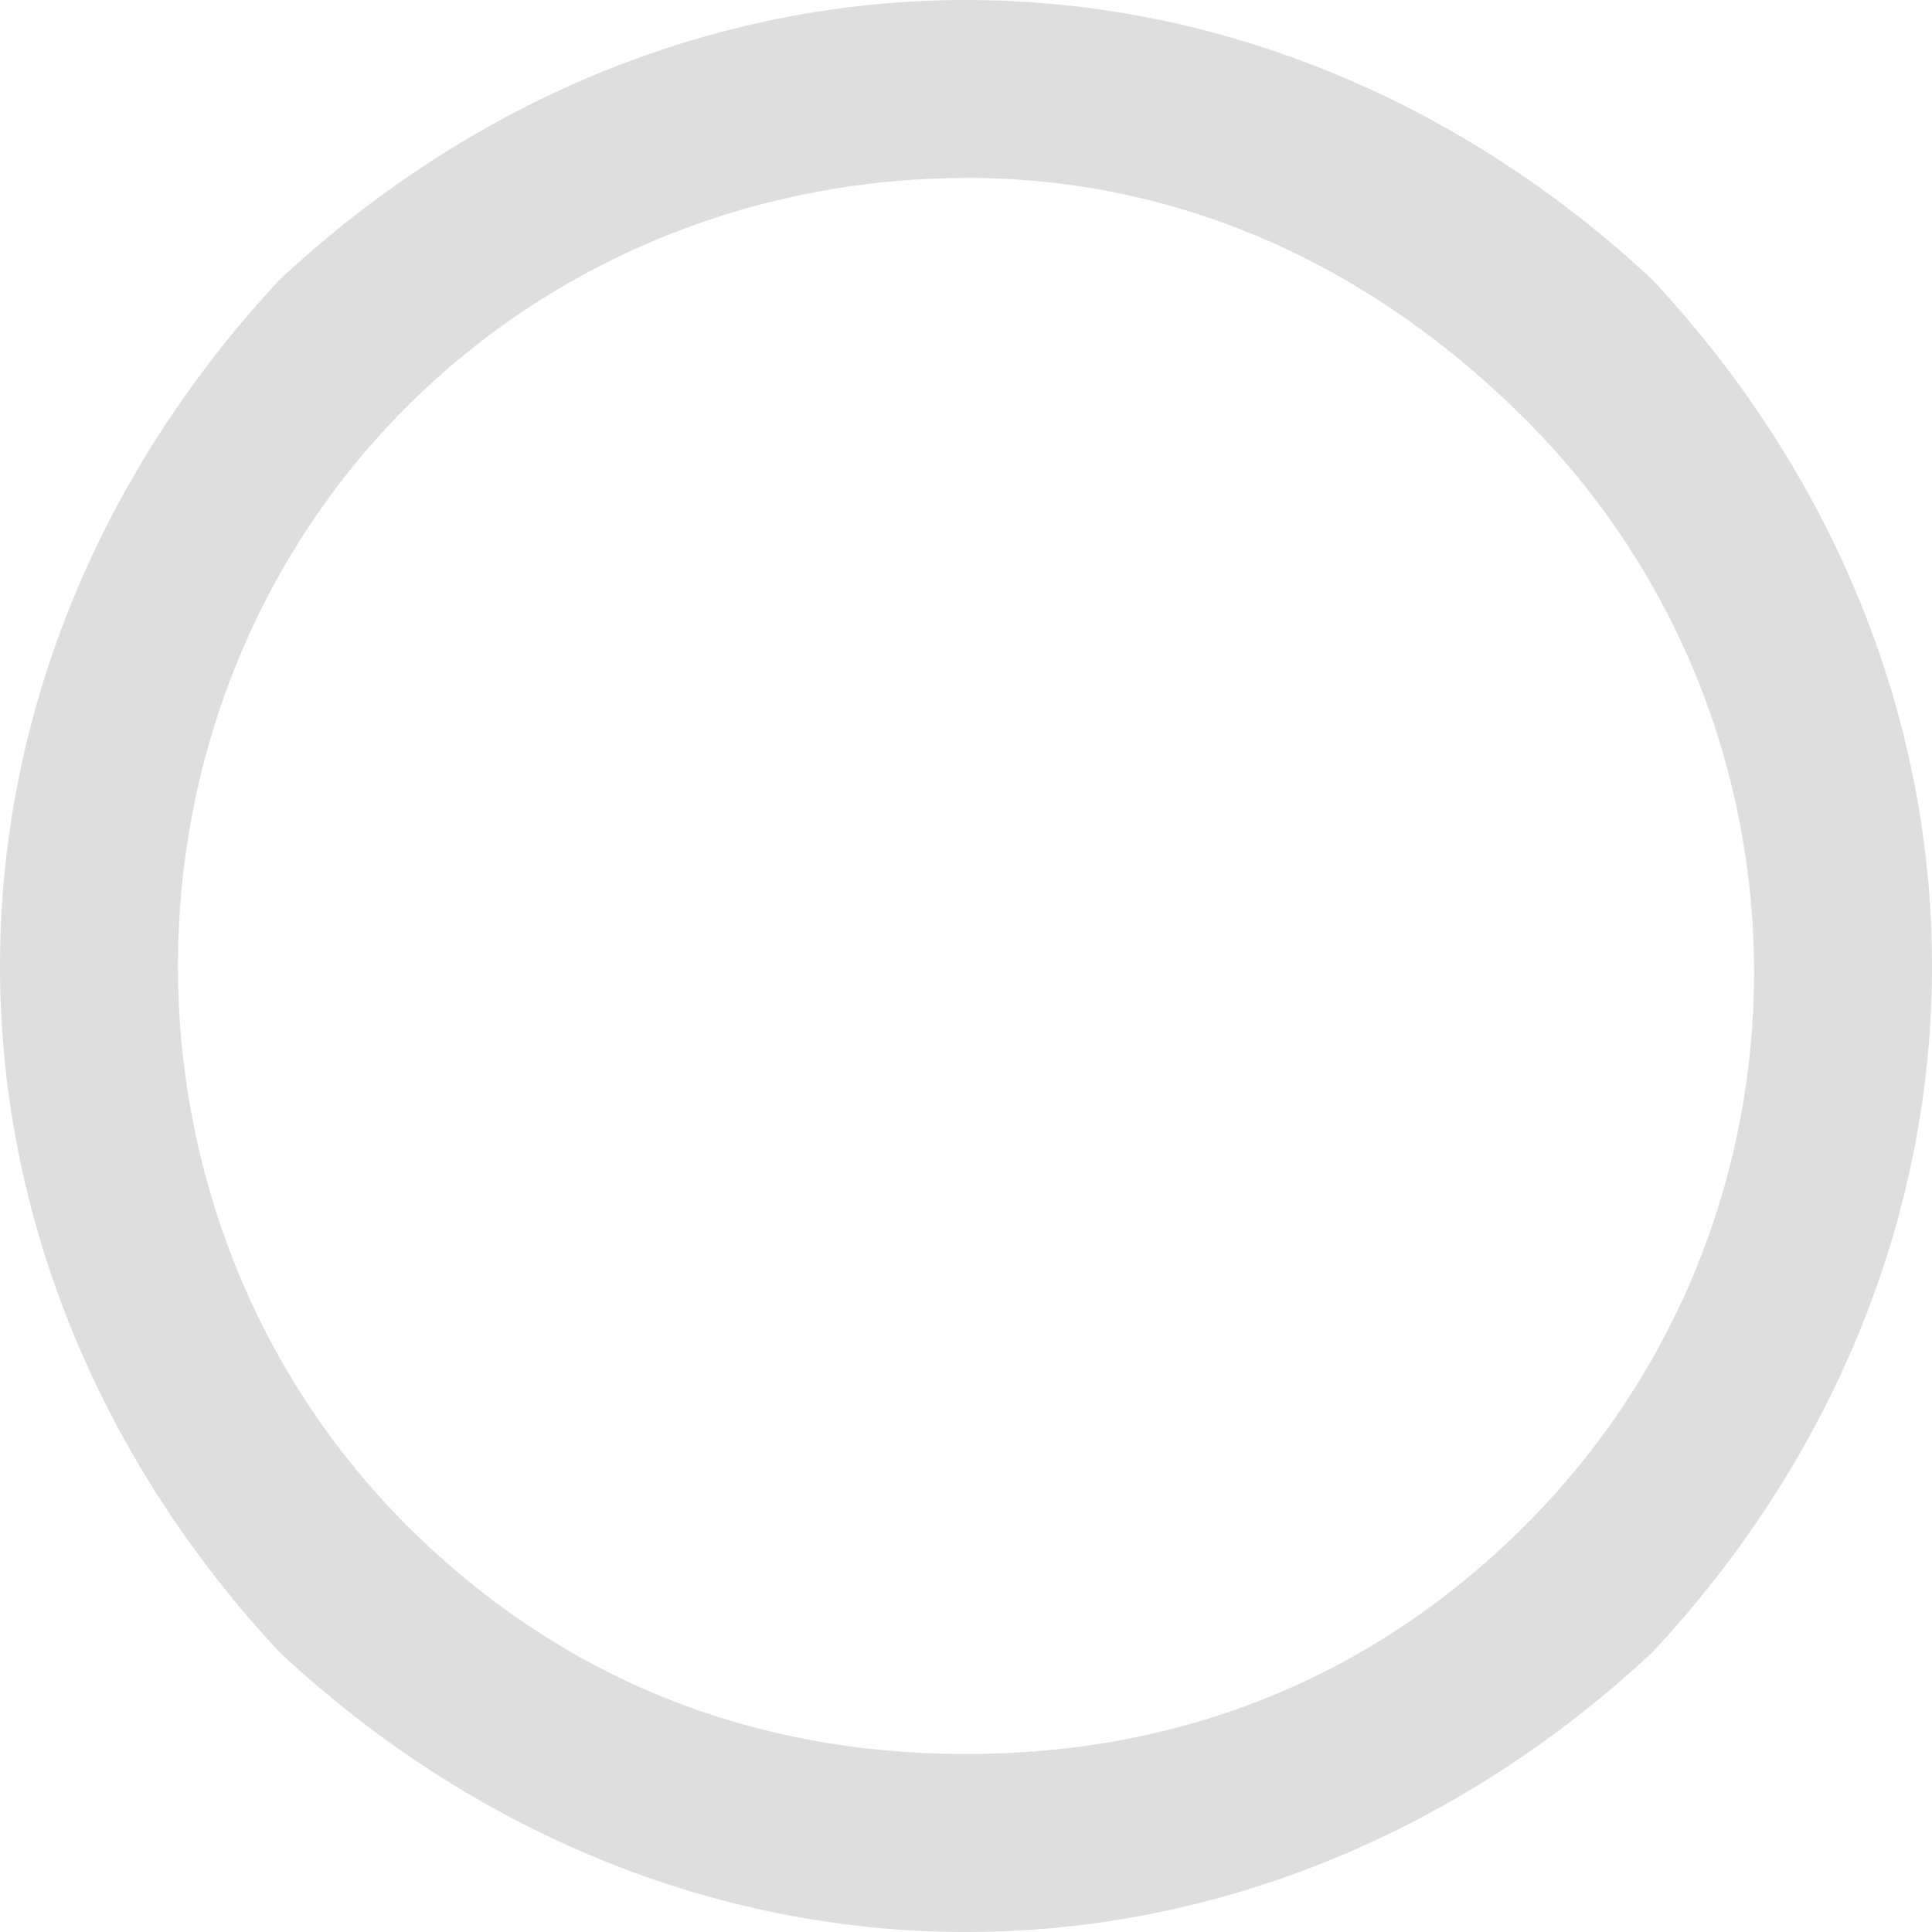
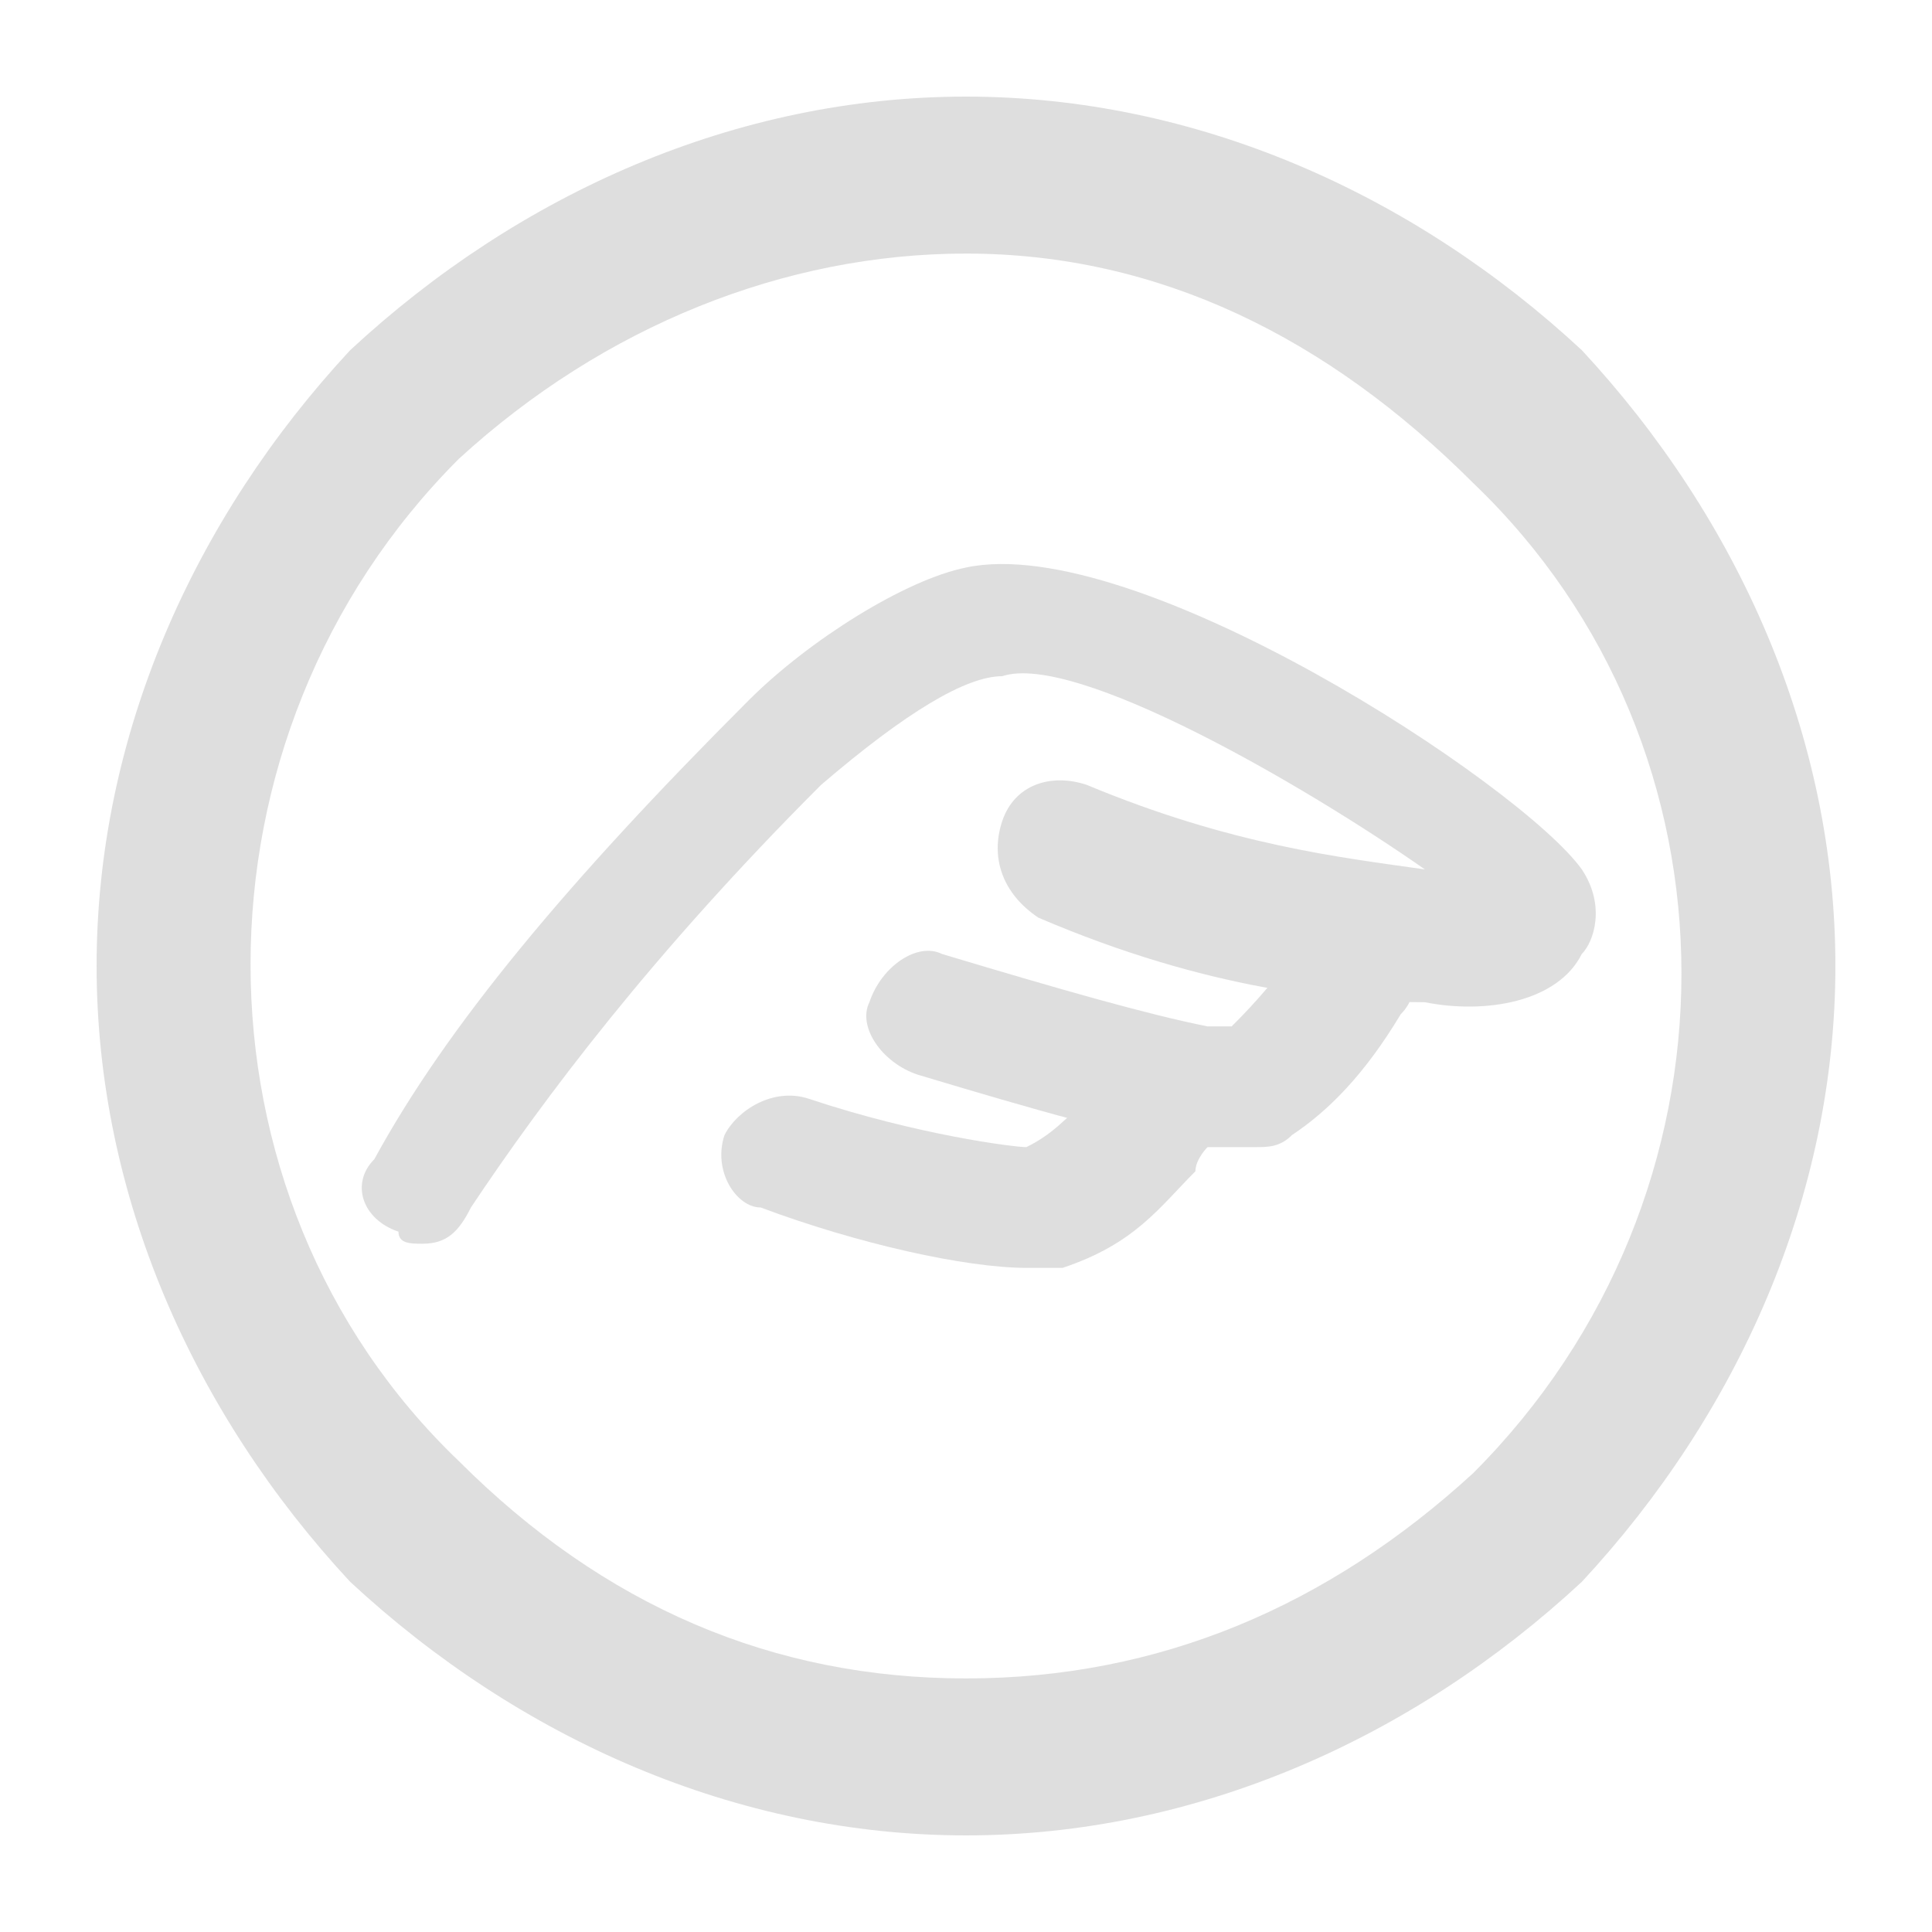
- <svg xmlns="http://www.w3.org/2000/svg" version="1.1" id="Layer_1" x="0px" y="0px" viewBox="0 0 16 16" xml:space="preserve" width="16" height="16">
-   <defs id="defs9" />
-   <style type="text/css" id="style2">
- 	.st0{opacity:0.5;fill:#DFDBD2;enable-background:new    ;}
+ <svg xmlns="http://www.w3.org/2000/svg" version="1.1" id="Layer_1" x="0px" y="0px" viewBox="0 0 16 16" style="enable-background:new 0 0 16 16;" xml:space="preserve">
+   <style type="text/css">
+ 	.st0{opacity:0.5;fill:#BEBEBE;enable-background:new    ;}
+ 	.st1{opacity:0.5;}
+ 	.st2{fill:#BEBEBE;}
</style>
-   <path class="st0" d="M 8,16 C 5.895,16 3.895,15.158 2.316,13.684 0.842,12.105 0,10.105 0,8 0,5.895 0.842,3.895 2.316,2.316 3.895,0.842 5.895,0 8,0 10.105,0 12.105,0.842 13.684,2.316 15.158,3.895 16,5.895 16,8 16,10.105 15.158,12.105 13.684,13.684 12.105,15.158 10.105,16 8,16 Z M 8,1.474 c -1.684,0 -3.368,0.632 -4.632,1.895 -2.526,2.526 -2.526,6.737 0,9.263 C 4.632,13.895 6.211,14.526 8,14.526 c 1.789,0 3.368,-0.632 4.632,-1.895 2.526,-2.526 2.526,-6.632 0,-9.158 v 0 c -1.263,-1.263 -2.842,-2 -4.632,-2 z" id="path4" style="opacity:0.5;fill:#bebebe;fill-opacity:1;stroke-width:1.053;enable-background:new" />
+   <path id="path4" class="st0" d="M8,15.2c-1.9,0-3.7-0.8-5.1-2.1C1.6,11.7,0.8,9.9,0.8,8  s0.8-3.7,2.1-5.1C4.3,1.6,6.1,0.8,8,0.8s3.7,0.8,5.1,2.1c1.3,1.4,2.1,3.2,2.1,5.1s-0.8,3.7-2.1,5.1C11.7,14.4,9.9,15.2,8,15.2z   M8,2.1c-1.5,0-3,0.6-4.2,1.7c-2.3,2.3-2.3,6.1,0,8.3C5,13.3,6.4,13.9,8,13.9s3-0.6,4.2-1.7c2.3-2.3,2.3-6,0-8.2l0,0  C11,2.8,9.6,2.1,8,2.1z" />
+   <g class="st1">
+     <path class="st2" d="M3.5,10.3c-0.1,0-0.2,0-0.2-0.1C3,10.1,2.9,9.8,3.1,9.6c0.6-1.1,1.6-2.3,3.1-3.8c0.5-0.5,1.3-1,1.8-1.1   c1.4-0.3,4.6,1.8,5.1,2.5c0.2,0.3,0.1,0.6,0,0.7c-0.2,0.4-0.8,0.5-1.3,0.4c-0.7,0-1.8-0.1-3.2-0.7C8.3,7.4,8.2,7.1,8.3,6.8   C8.4,6.5,8.7,6.4,9,6.5c1.2,0.5,2.1,0.6,2.8,0.7c-1-0.7-2.9-1.8-3.5-1.6C8,5.6,7.5,5.9,6.8,6.5C5.4,7.9,4.5,9.1,3.9,10   C3.8,10.2,3.7,10.3,3.5,10.3z" />
+     <path class="st2" d="M10.4,9.5H9.9C9.3,9.4,8.6,9.2,7.6,8.9C7.3,8.8,7.1,8.5,7.2,8.3C7.3,8,7.6,7.8,7.8,7.9c1,0.3,1.7,0.5,2.2,0.6   l0.2,0c0.1-0.1,0.3-0.3,0.6-0.7c0.2-0.2,0.5-0.3,0.7-0.1c0.2,0.2,0.3,0.5,0.1,0.7c-0.3,0.5-0.6,0.8-0.9,1   C10.6,9.5,10.5,9.5,10.4,9.5z" />
+     <path class="st2" d="M8.5,10.5c-0.5,0-1.4-0.2-2.2-0.5C6.1,10,5.9,9.7,6,9.4C6.1,9.2,6.4,9,6.7,9.1c0.9,0.3,1.7,0.4,1.8,0.4   c0.2-0.1,0.3-0.2,0.6-0.5C9.2,9,9.2,8.9,9.3,8.8c0.2-0.2,0.5-0.2,0.7,0c0.2,0.2,0.2,0.5,0,0.7C10,9.5,9.9,9.6,9.9,9.7   c-0.3,0.3-0.5,0.6-1.1,0.8C8.7,10.5,8.6,10.5,8.5,10.5z" />
+   </g>
</svg>
